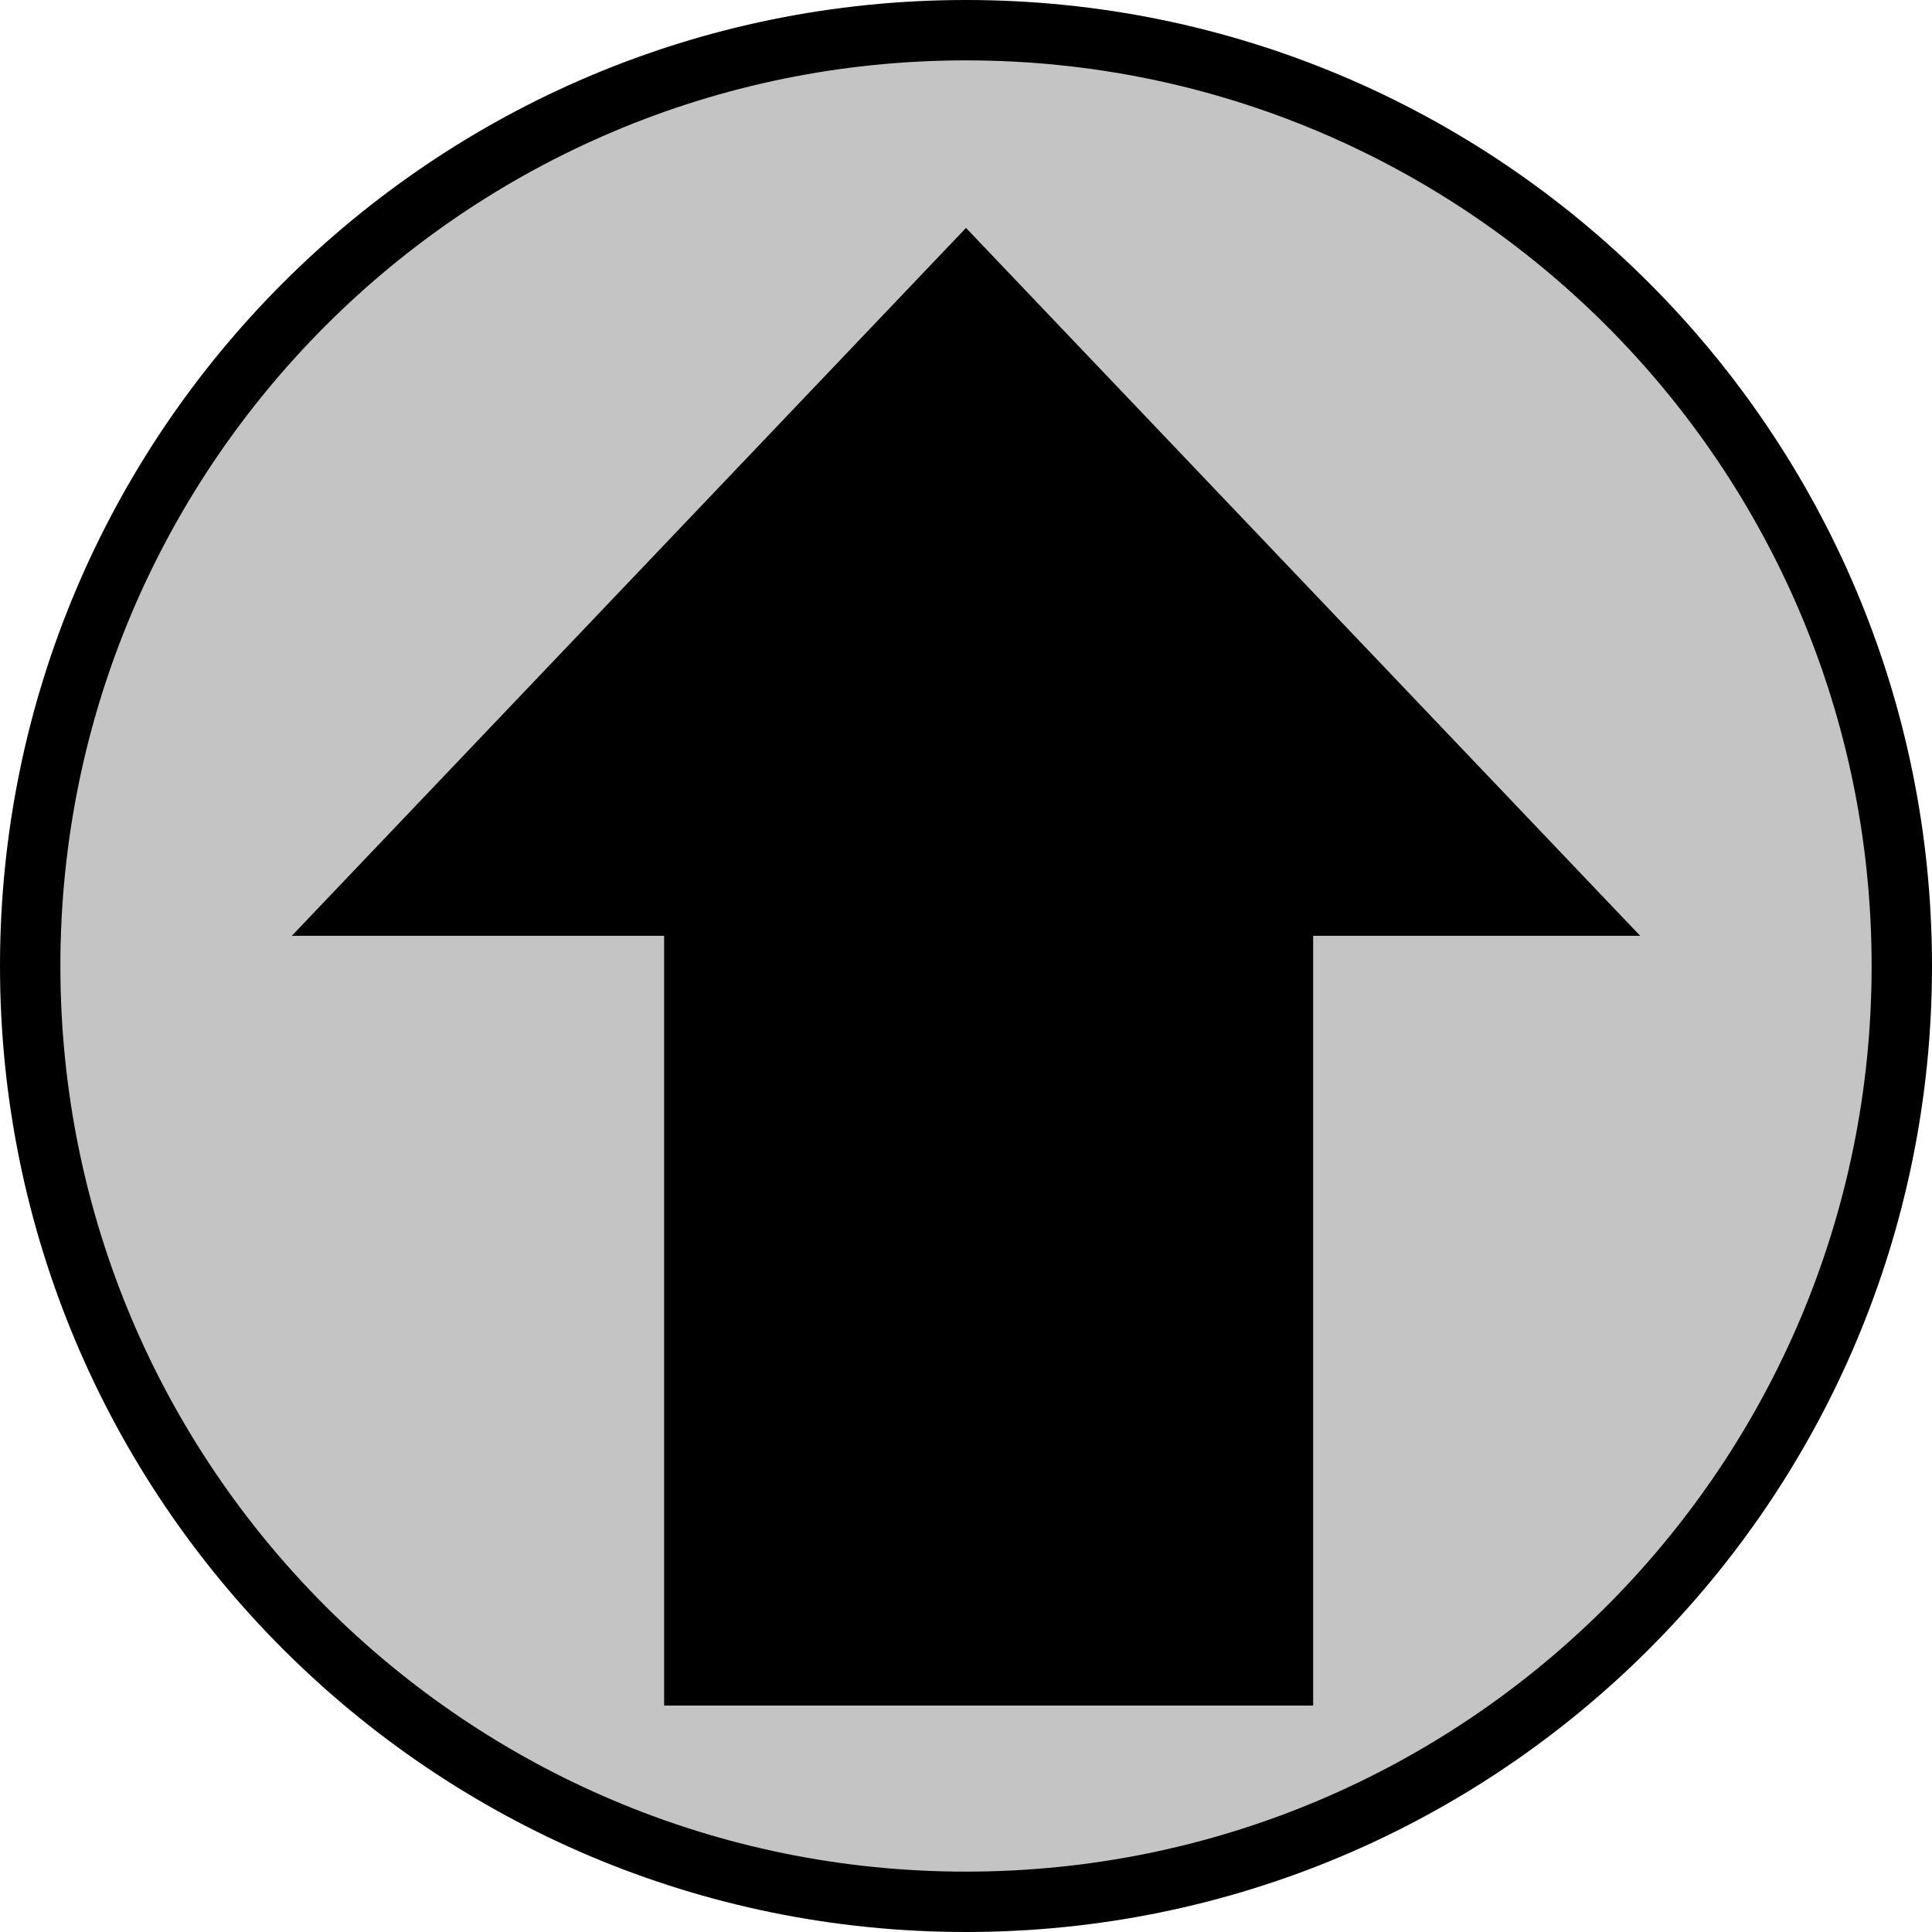
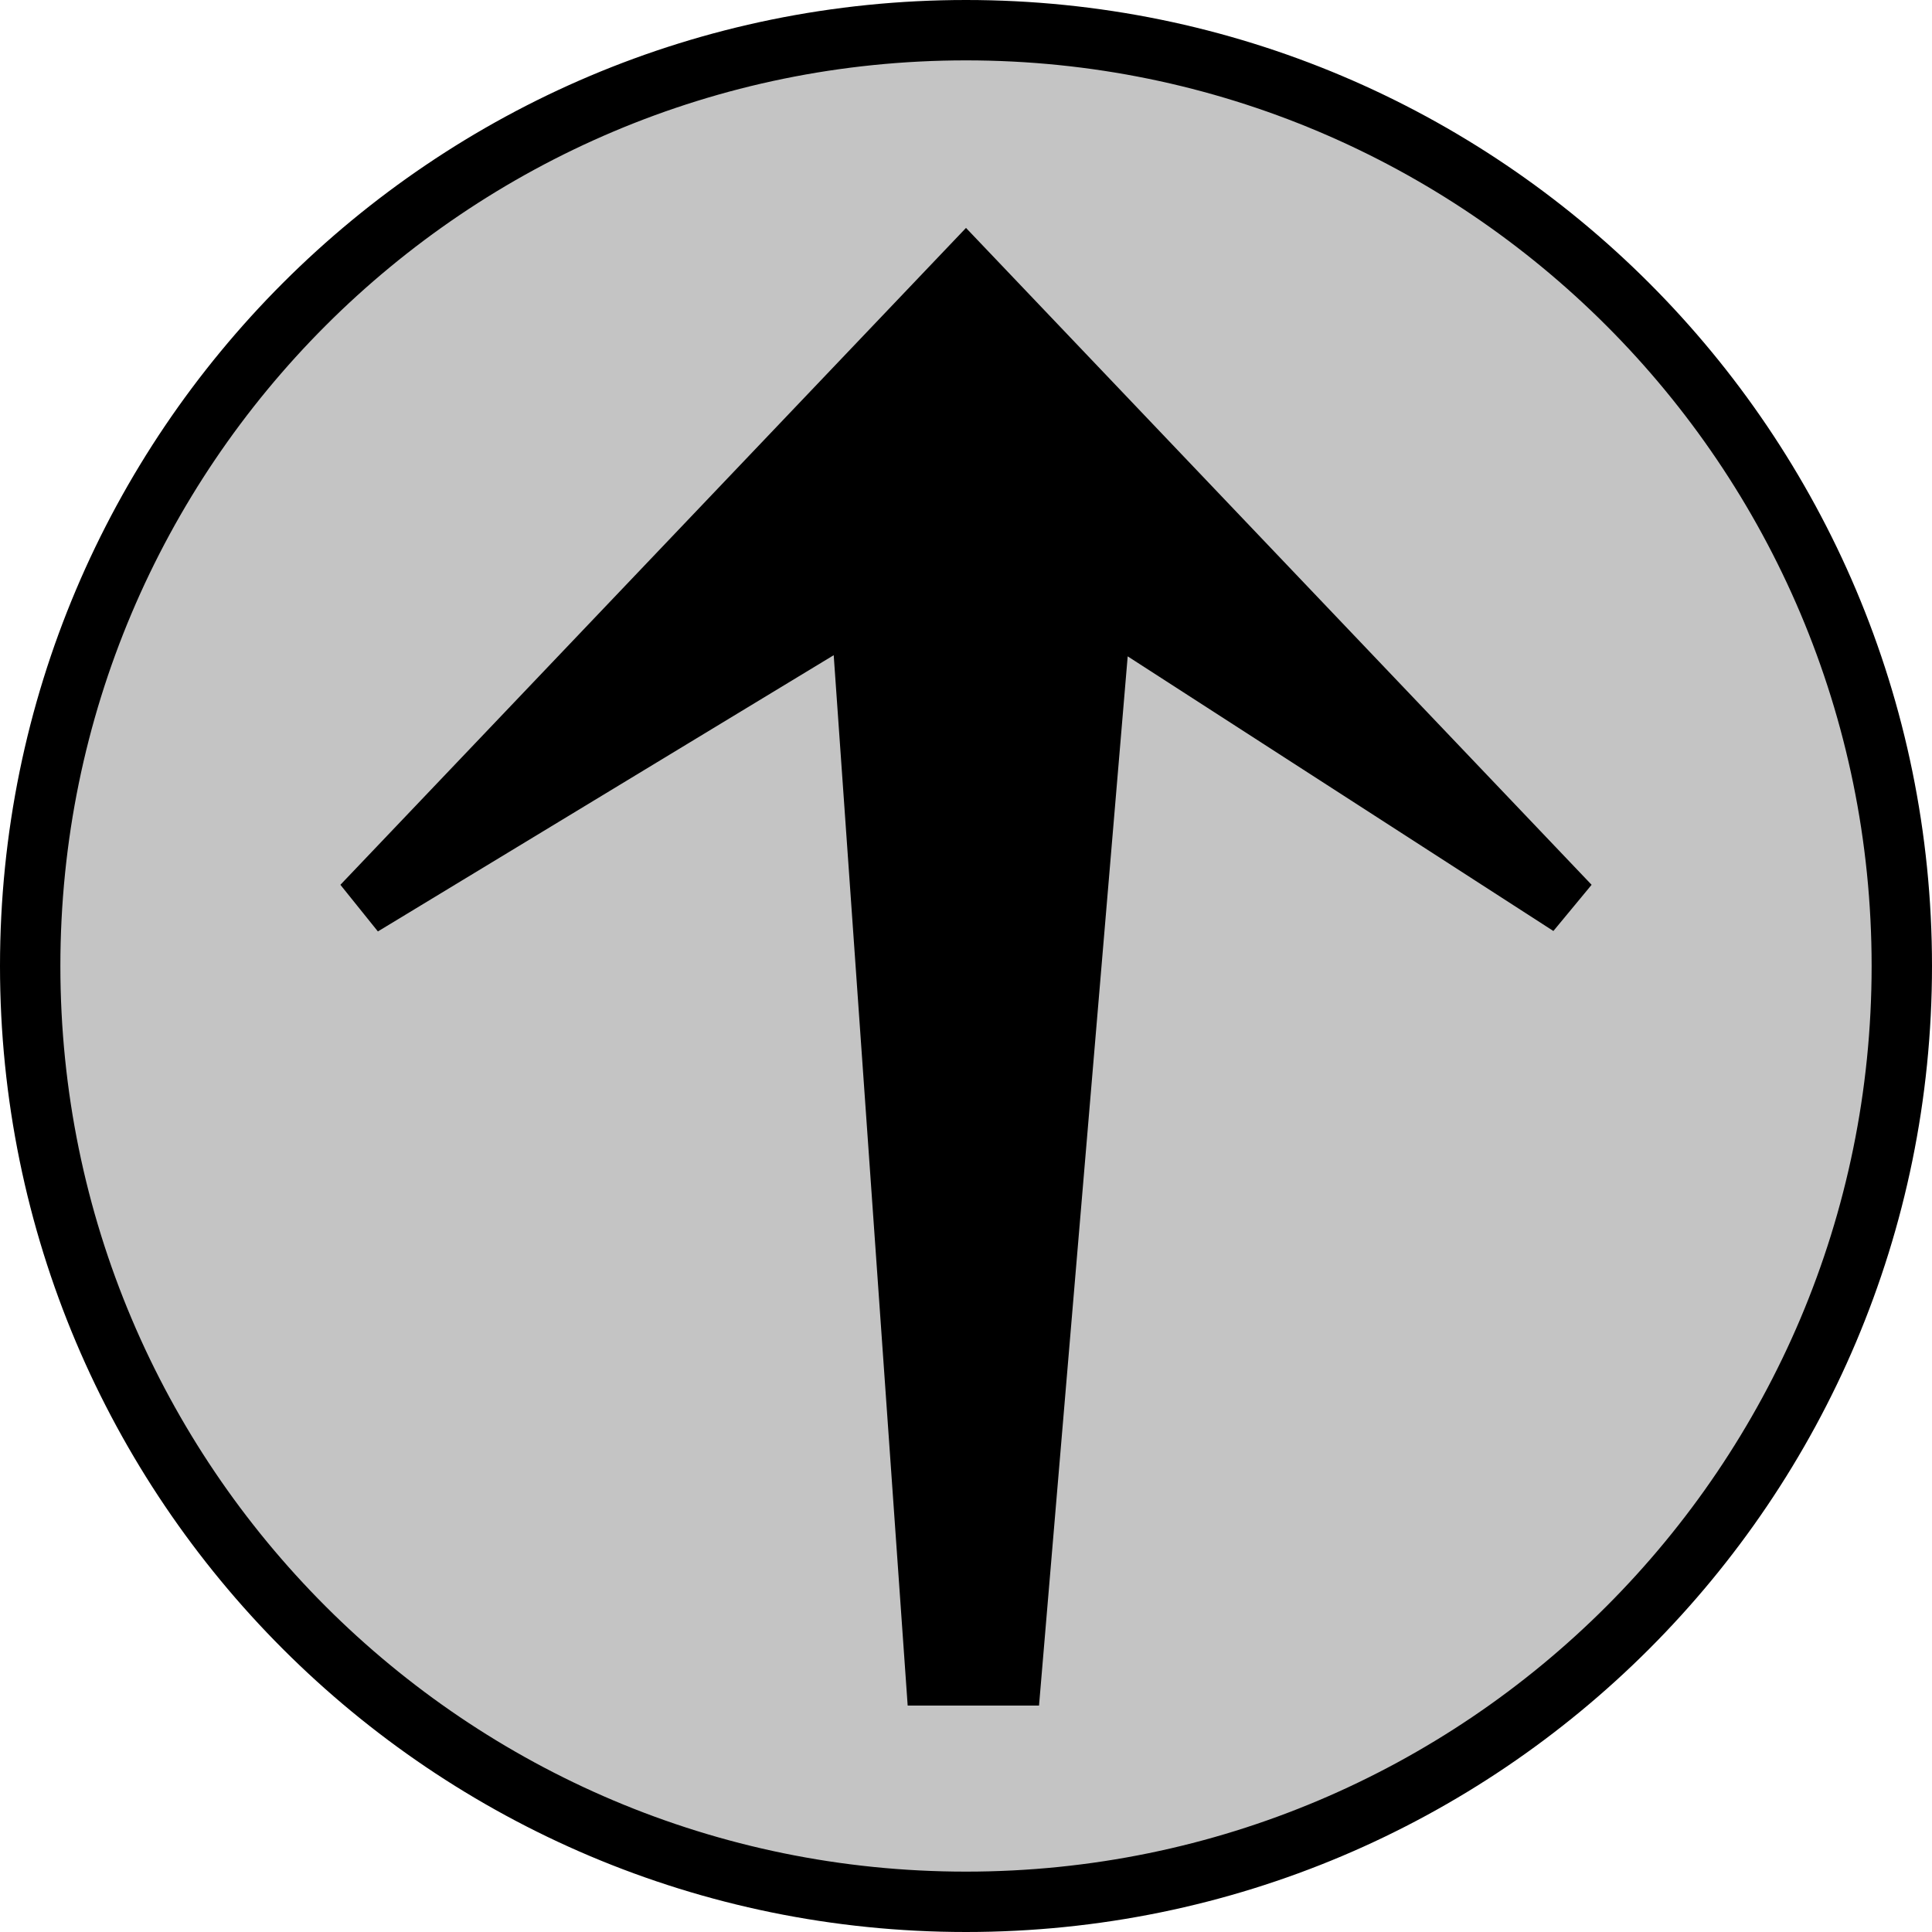
<svg xmlns="http://www.w3.org/2000/svg" width="64" height="64" viewBox="0 0 64 64" fill="none">
  <circle cx="32" cy="32" r="31" fill="#C4C4C4" stroke="black" stroke-width="2" />
-   <path d="M52 30L32 9L12 30H23V55.5H42.5V30H52Z" fill="black" stroke="black" stroke-width="2" />
+   <path d="M52 30L32 9L12 30L28.5 20L31 55.5H33.5L36.5 20L52 30Z" fill="black" stroke="black" stroke-width="2" />
</svg>
